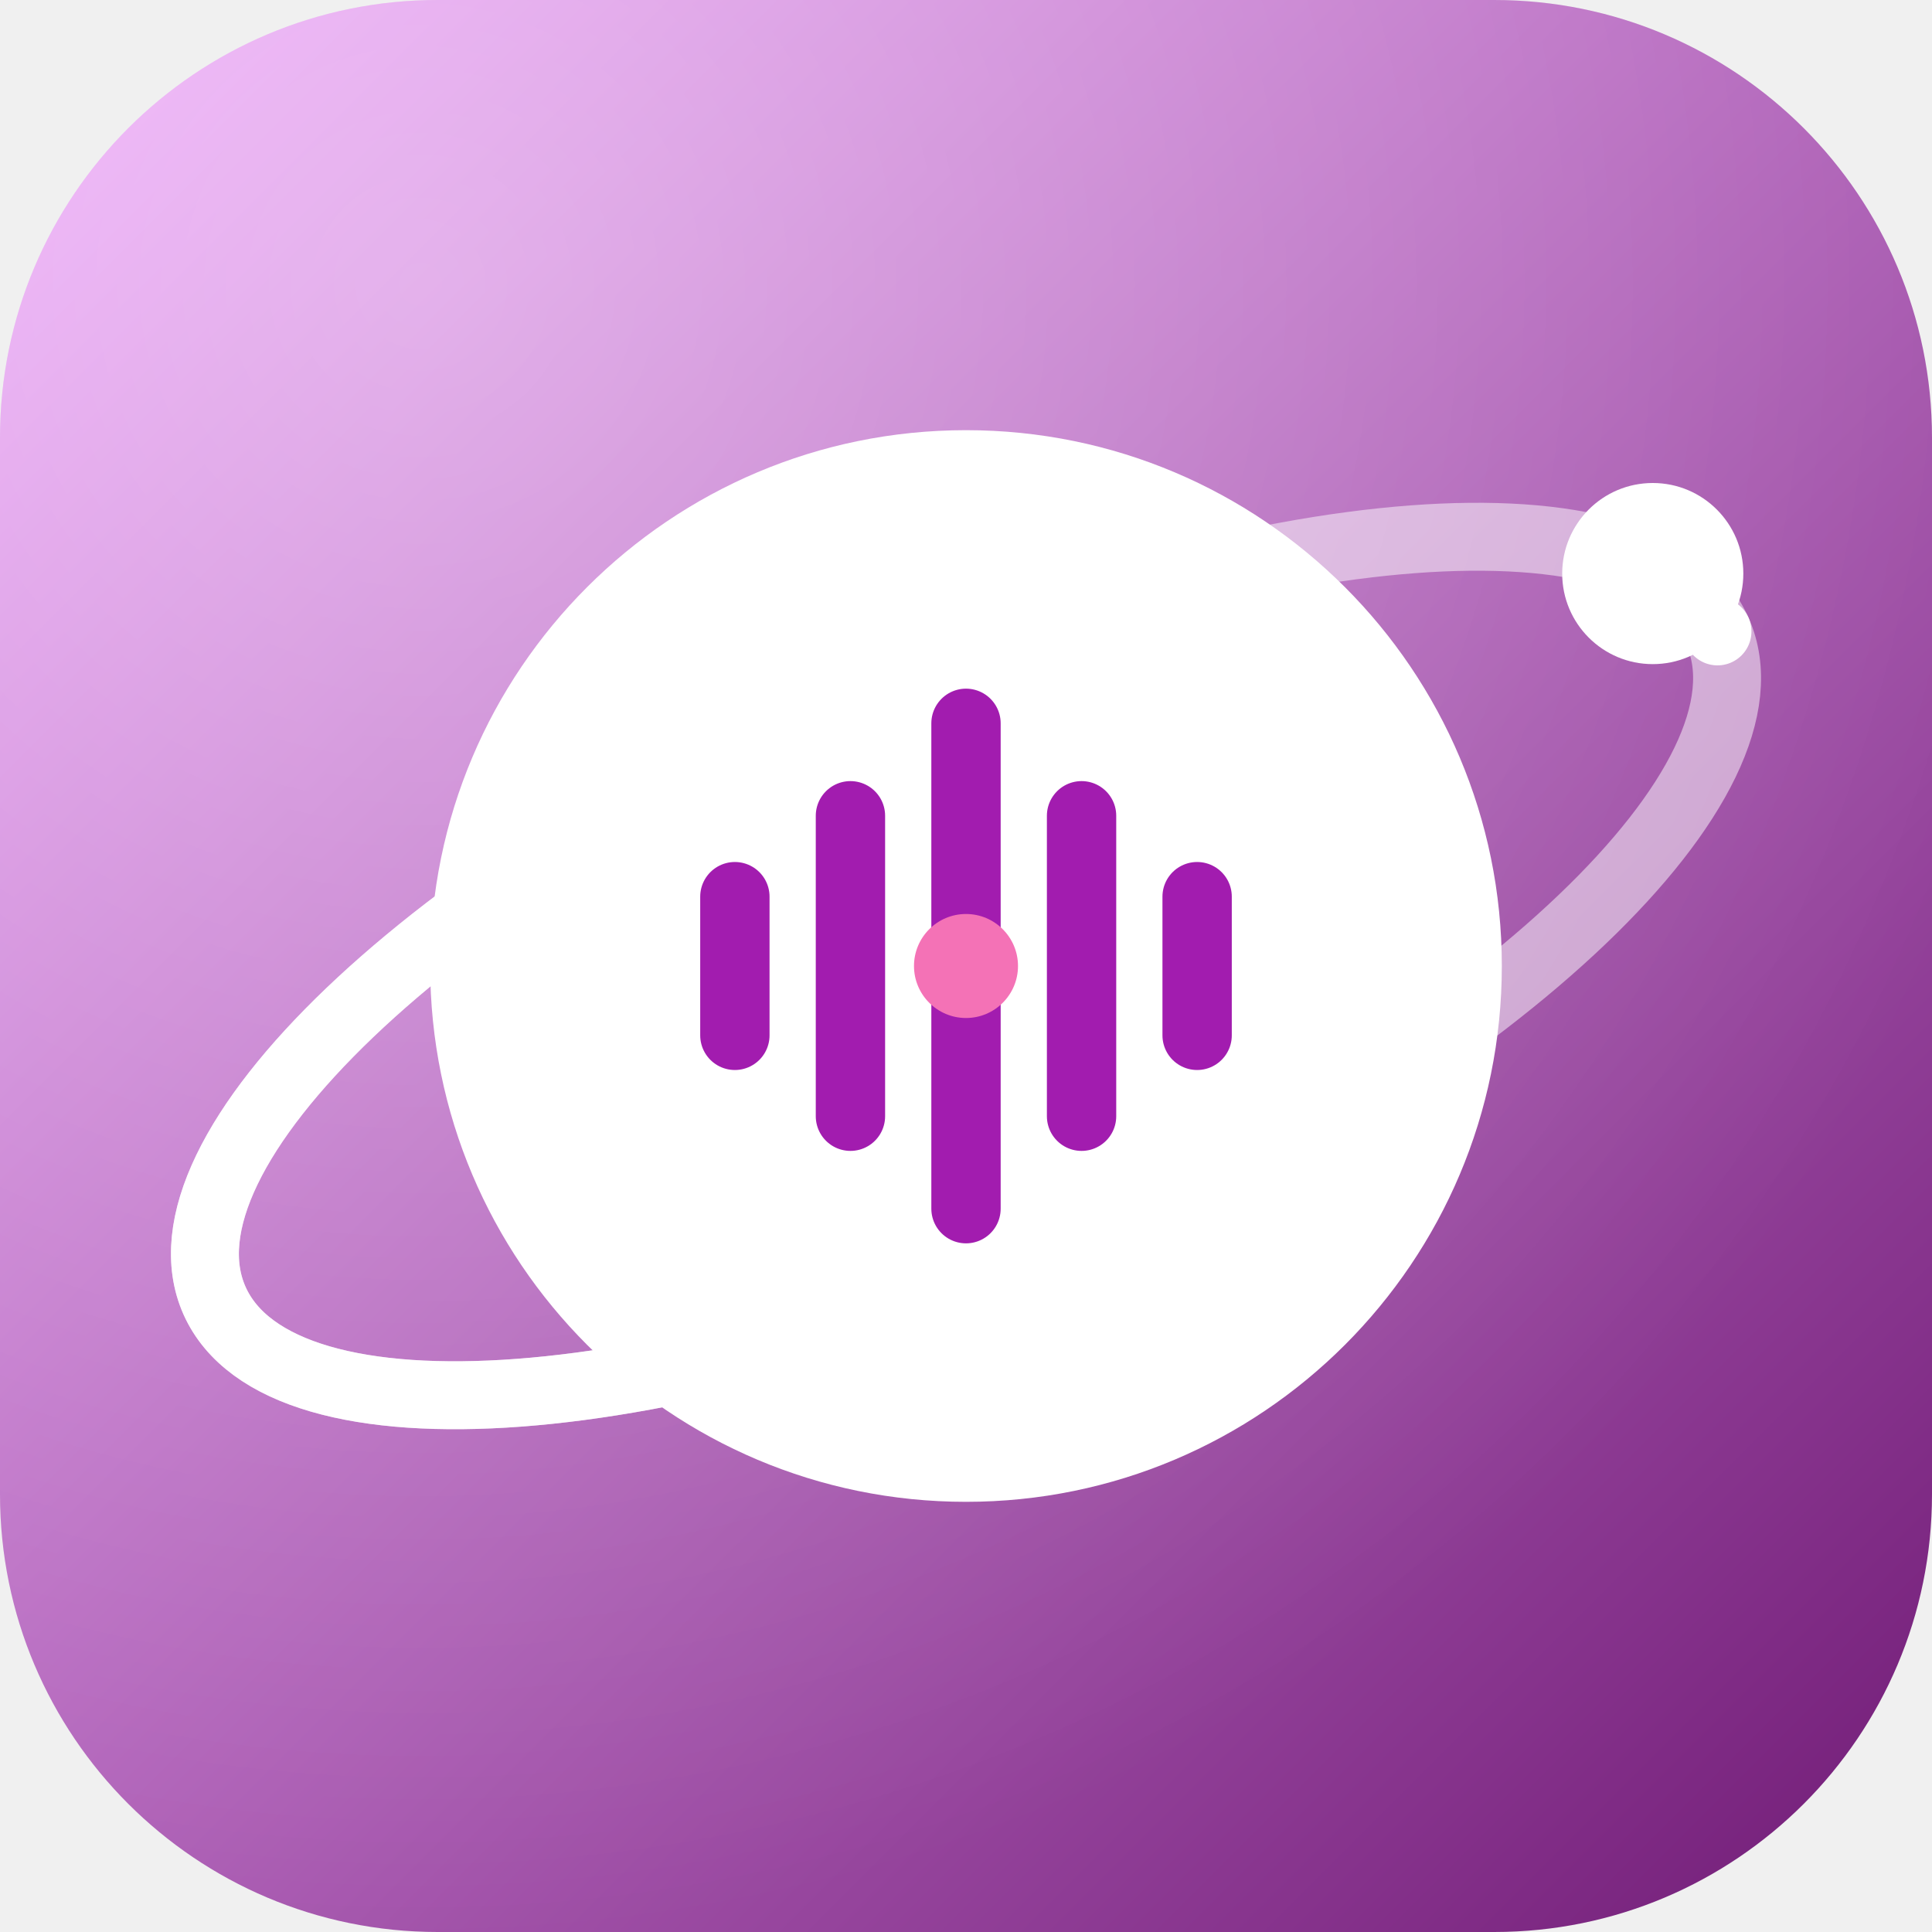
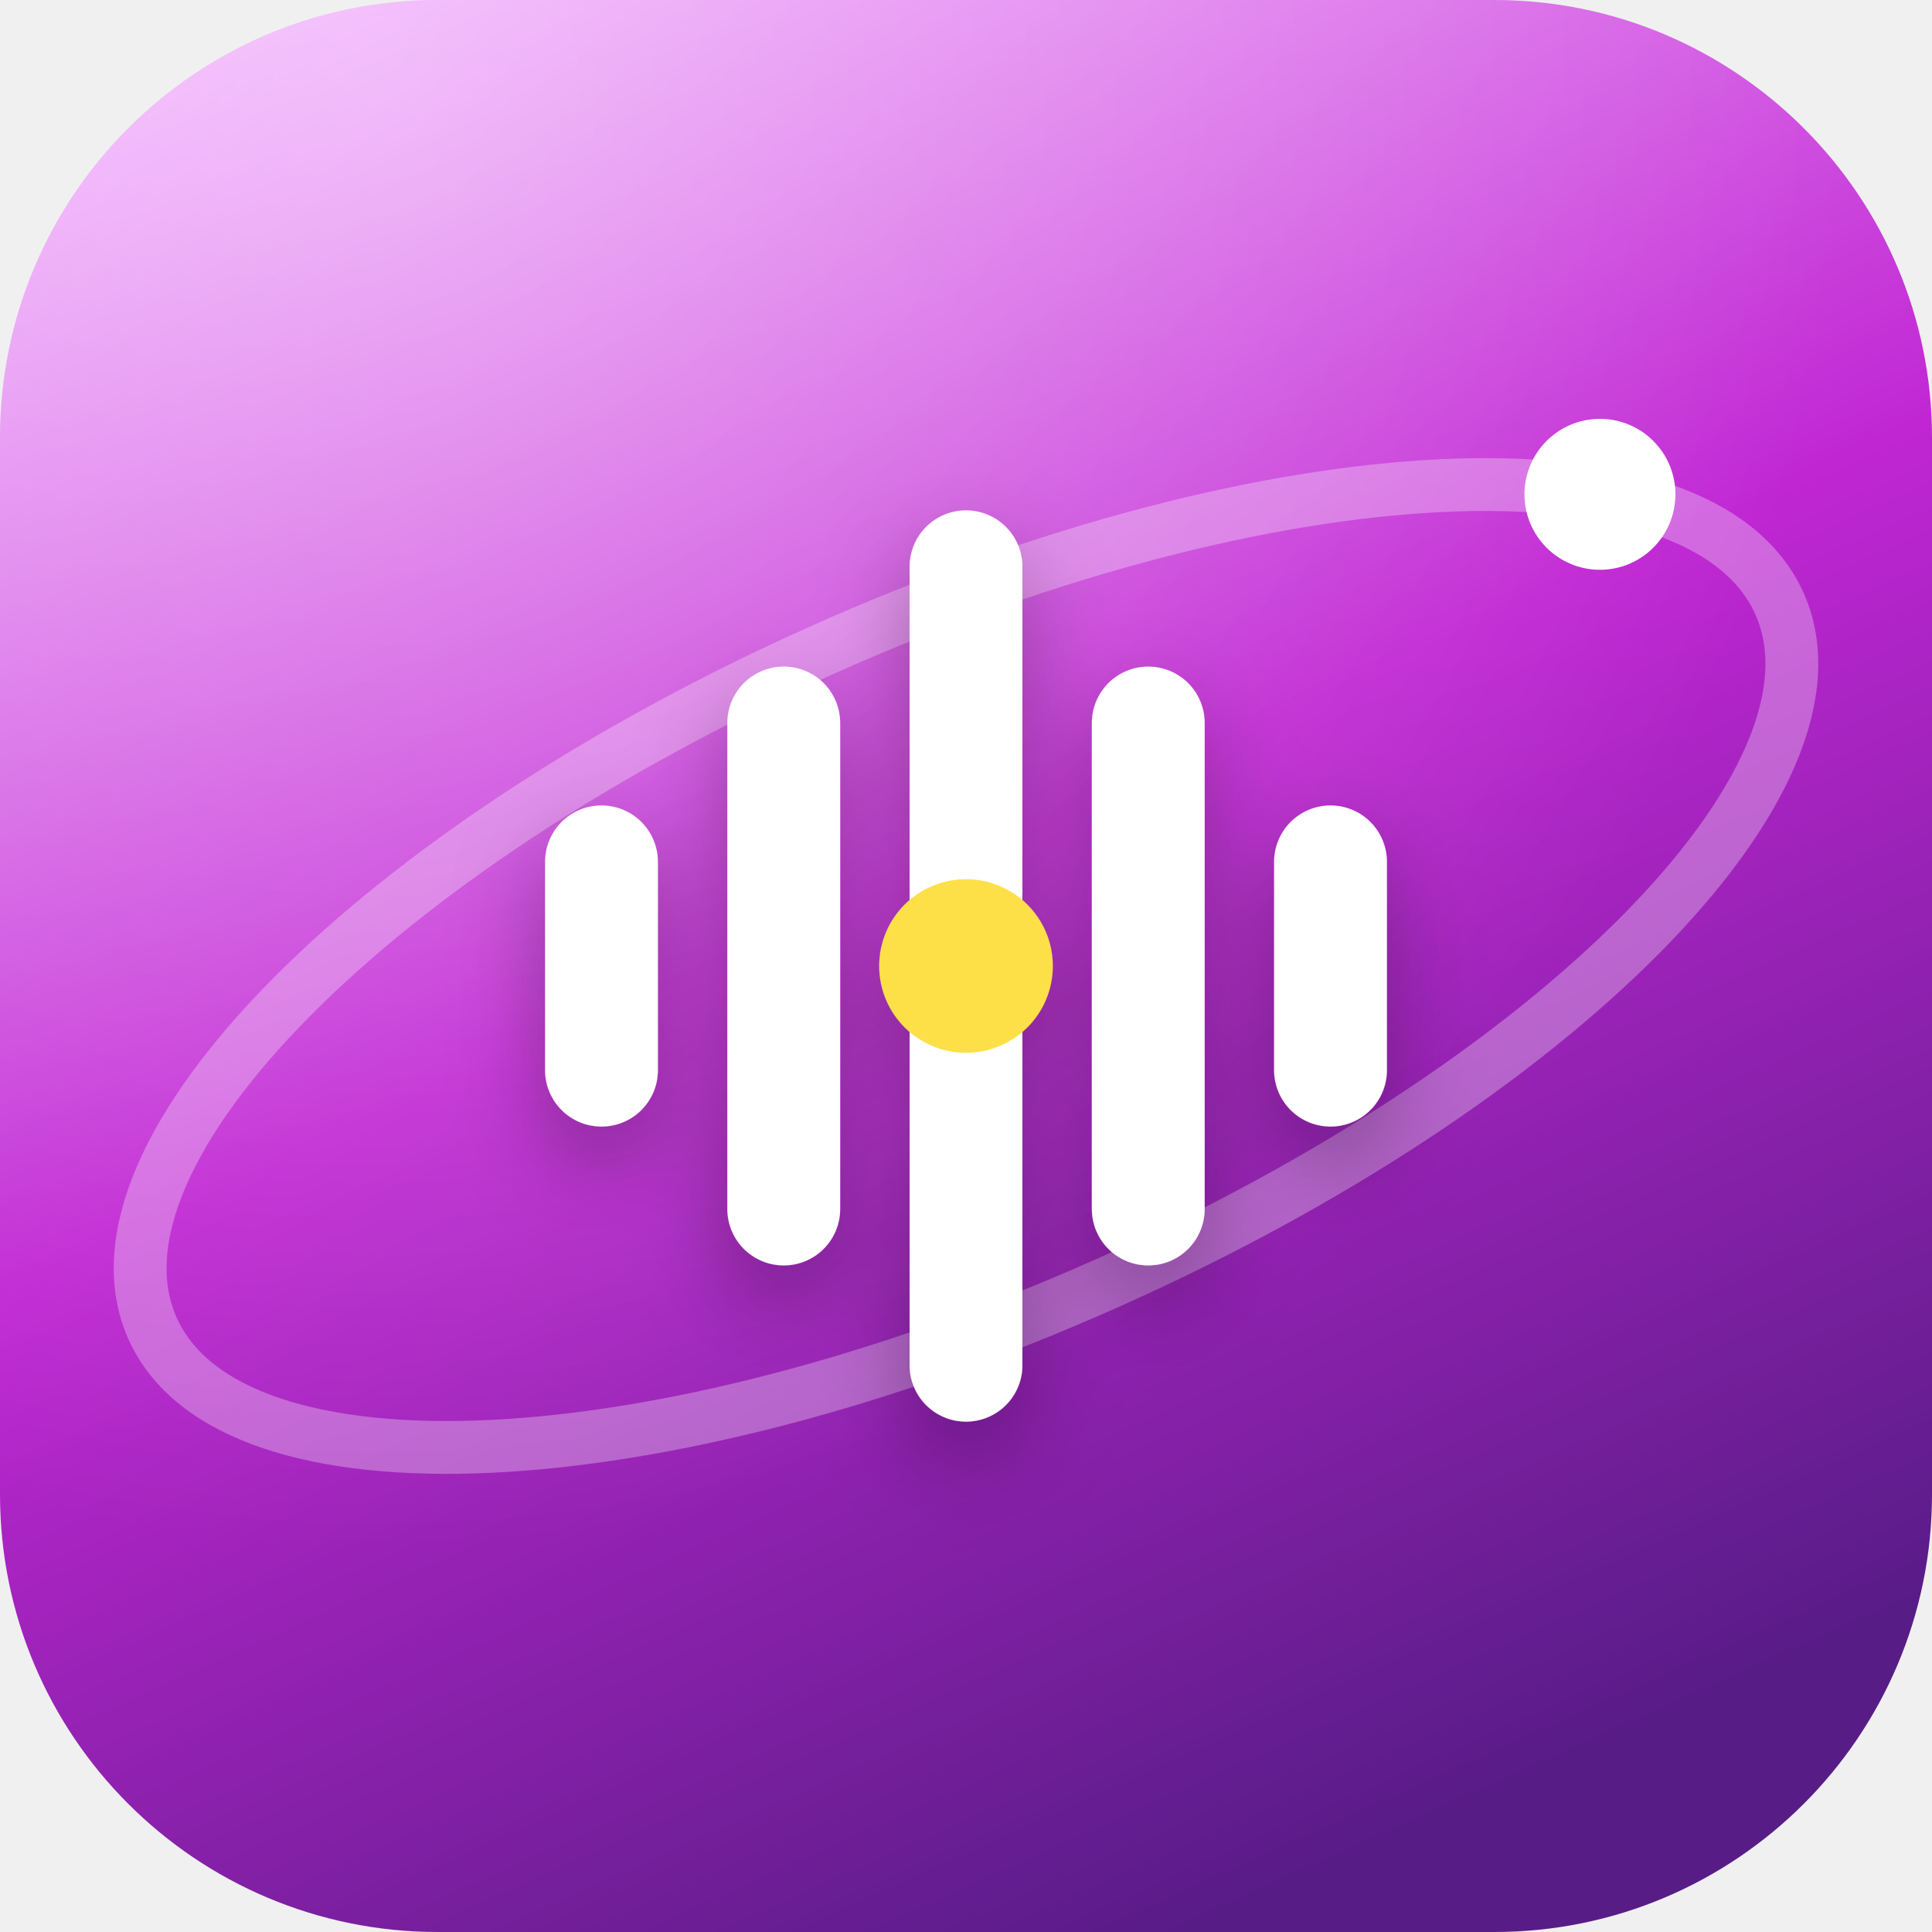
<svg xmlns="http://www.w3.org/2000/svg" viewBox="0 0 512 512" width="512" height="512">
  <defs>
-     <linearGradient id="beats-bg" x1="0" y1="0" x2="1" y2="1">
+     <linearGradient id="beats-bg" x1="0.15" y1="0" x2="0.6" y2="1">
      <stop offset="0" stop-color="#f0abfc" />
-       <stop offset="1" stop-color="#701a75" />
+       <stop offset="0.5" stop-color="#c026d3" />
+       <stop offset="1" stop-color="#581c87" />
    </linearGradient>
-     <radialGradient id="beats-hl" cx="0.22" cy="0.15" r="0.85">
-       <stop offset="0" stop-color="#fff" stop-opacity="0.3" />
+     <radialGradient id="beats-hl" cx="0.2" cy="0.05" r="0.75">
+       <stop offset="0" stop-color="#fff" stop-opacity="0.32" />
      <stop offset="1" stop-color="#fff" stop-opacity="0" />
    </radialGradient>
+     <filter id="beats-sh" filterUnits="userSpaceOnUse" x="0" y="0" width="512" height="512">
+       <feDropShadow dx="0" dy="10" stdDeviation="12" flood-color="#000" flood-opacity="0.3" />
+     </filter>
  </defs>
  <rect width="512" height="512" rx="116" fill="url(#beats-bg)" />
  <rect width="512" height="512" rx="116" fill="url(#beats-hl)" />
  <g transform="translate(0 0) scale(1)">
-     <ellipse cx="256" cy="256" rx="218" ry="78" transform="rotate(-24 256 256)" fill="none" stroke="#fff" stroke-opacity="0.5" stroke-width="18" />
-     <circle cx="256" cy="256" r="142" fill="#fff" />
-     <ellipse cx="256" cy="256" rx="218" ry="78" transform="rotate(-24 256 256)" fill="none" stroke="#fff" stroke-width="18" stroke-dasharray="0 330 420 2000" stroke-linecap="round" />
-     <circle cx="438" cy="152" r="24" fill="#fff" />
-     <g transform="translate(158 158) scale(1.53125)">
-       <path d="M24 52 V76 M44 38 V90 M64 22 V106 M84 38 V90 M104 52 V76" stroke="#a21caf" stroke-width="12" stroke-linecap="round" />
-       <circle cx="64" cy="64" r="9" fill="#f472b6" />
+     <ellipse cx="256" cy="256" rx="236" ry="92" transform="rotate(-24 256 256)" fill="none" stroke="#fff" stroke-opacity="0.3" stroke-width="14" />
+     <circle cx="424" cy="131" r="20" fill="#fff" />
+     <g filter="url(#beats-sh)">
+       <g transform="translate(108.8 108.8) scale(2.3)">
+         <path d="M22 52 V76 M43 36 V92 M64 18 V110 M85 36 V92 M106 52 V76" stroke="#fff" stroke-width="13" stroke-linecap="round" />
+         <circle cx="64" cy="64" r="10" fill="#fde047" />
+       </g>
    </g>
  </g>
</svg>
